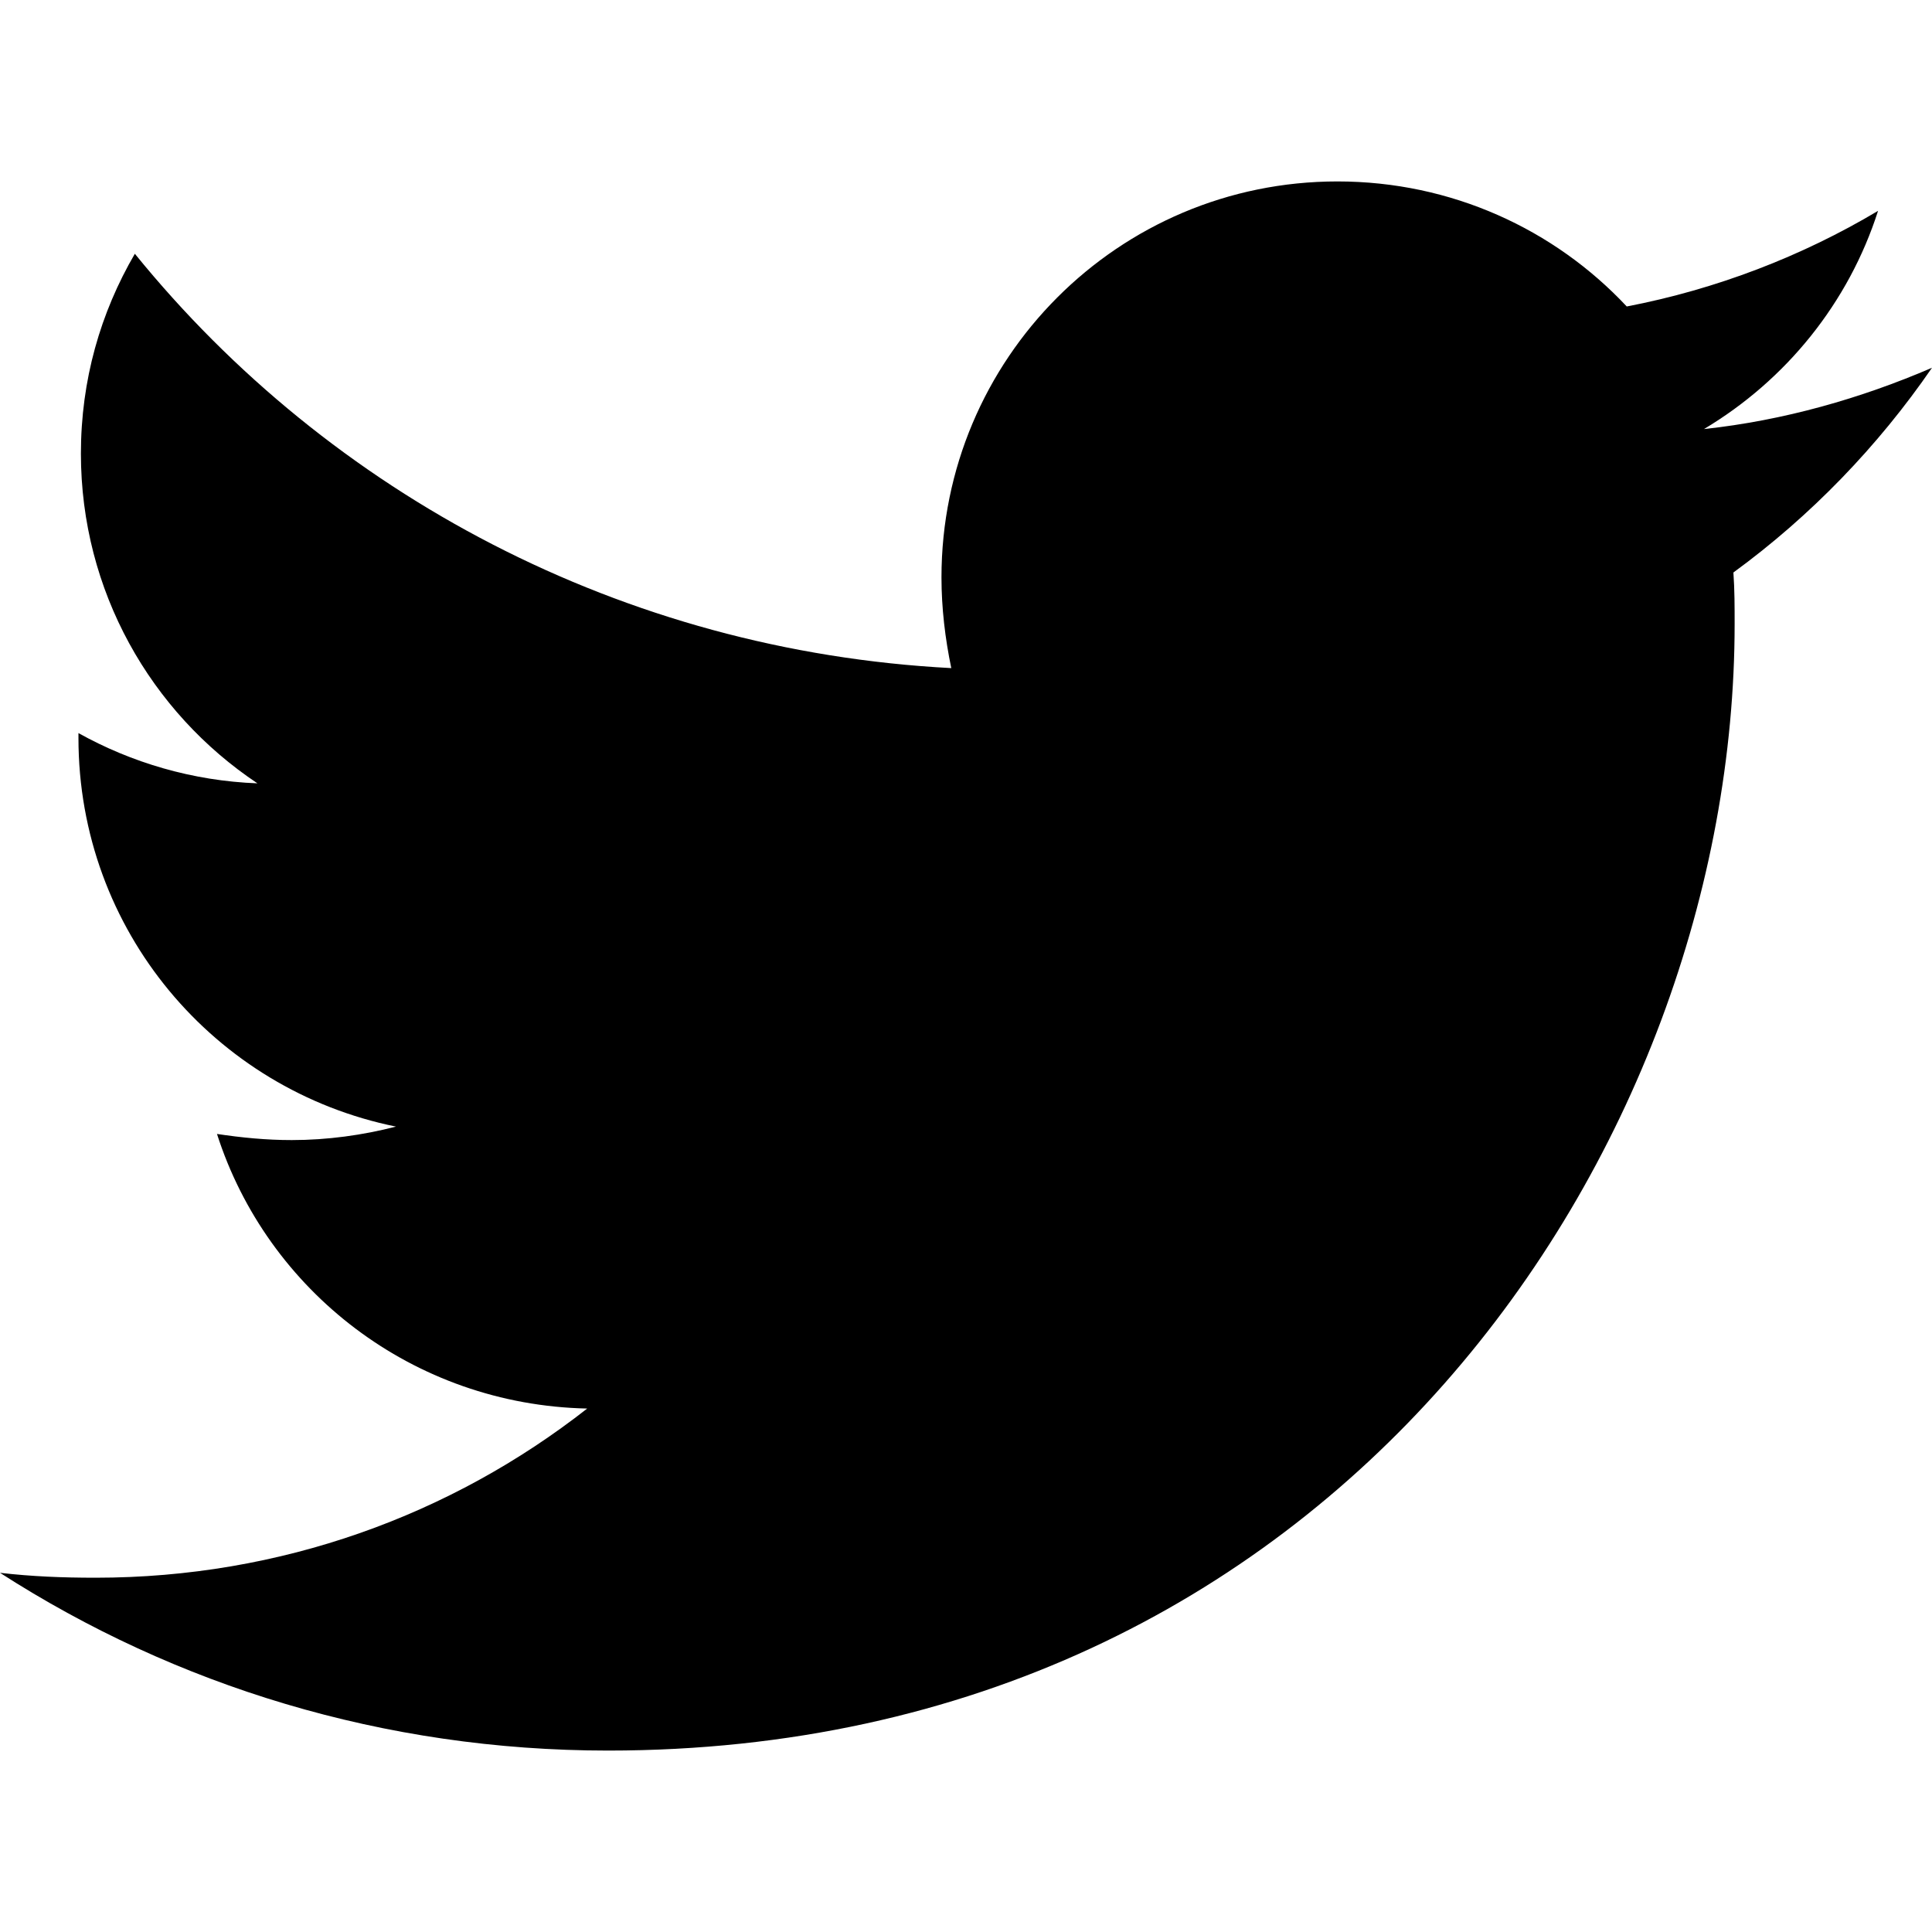
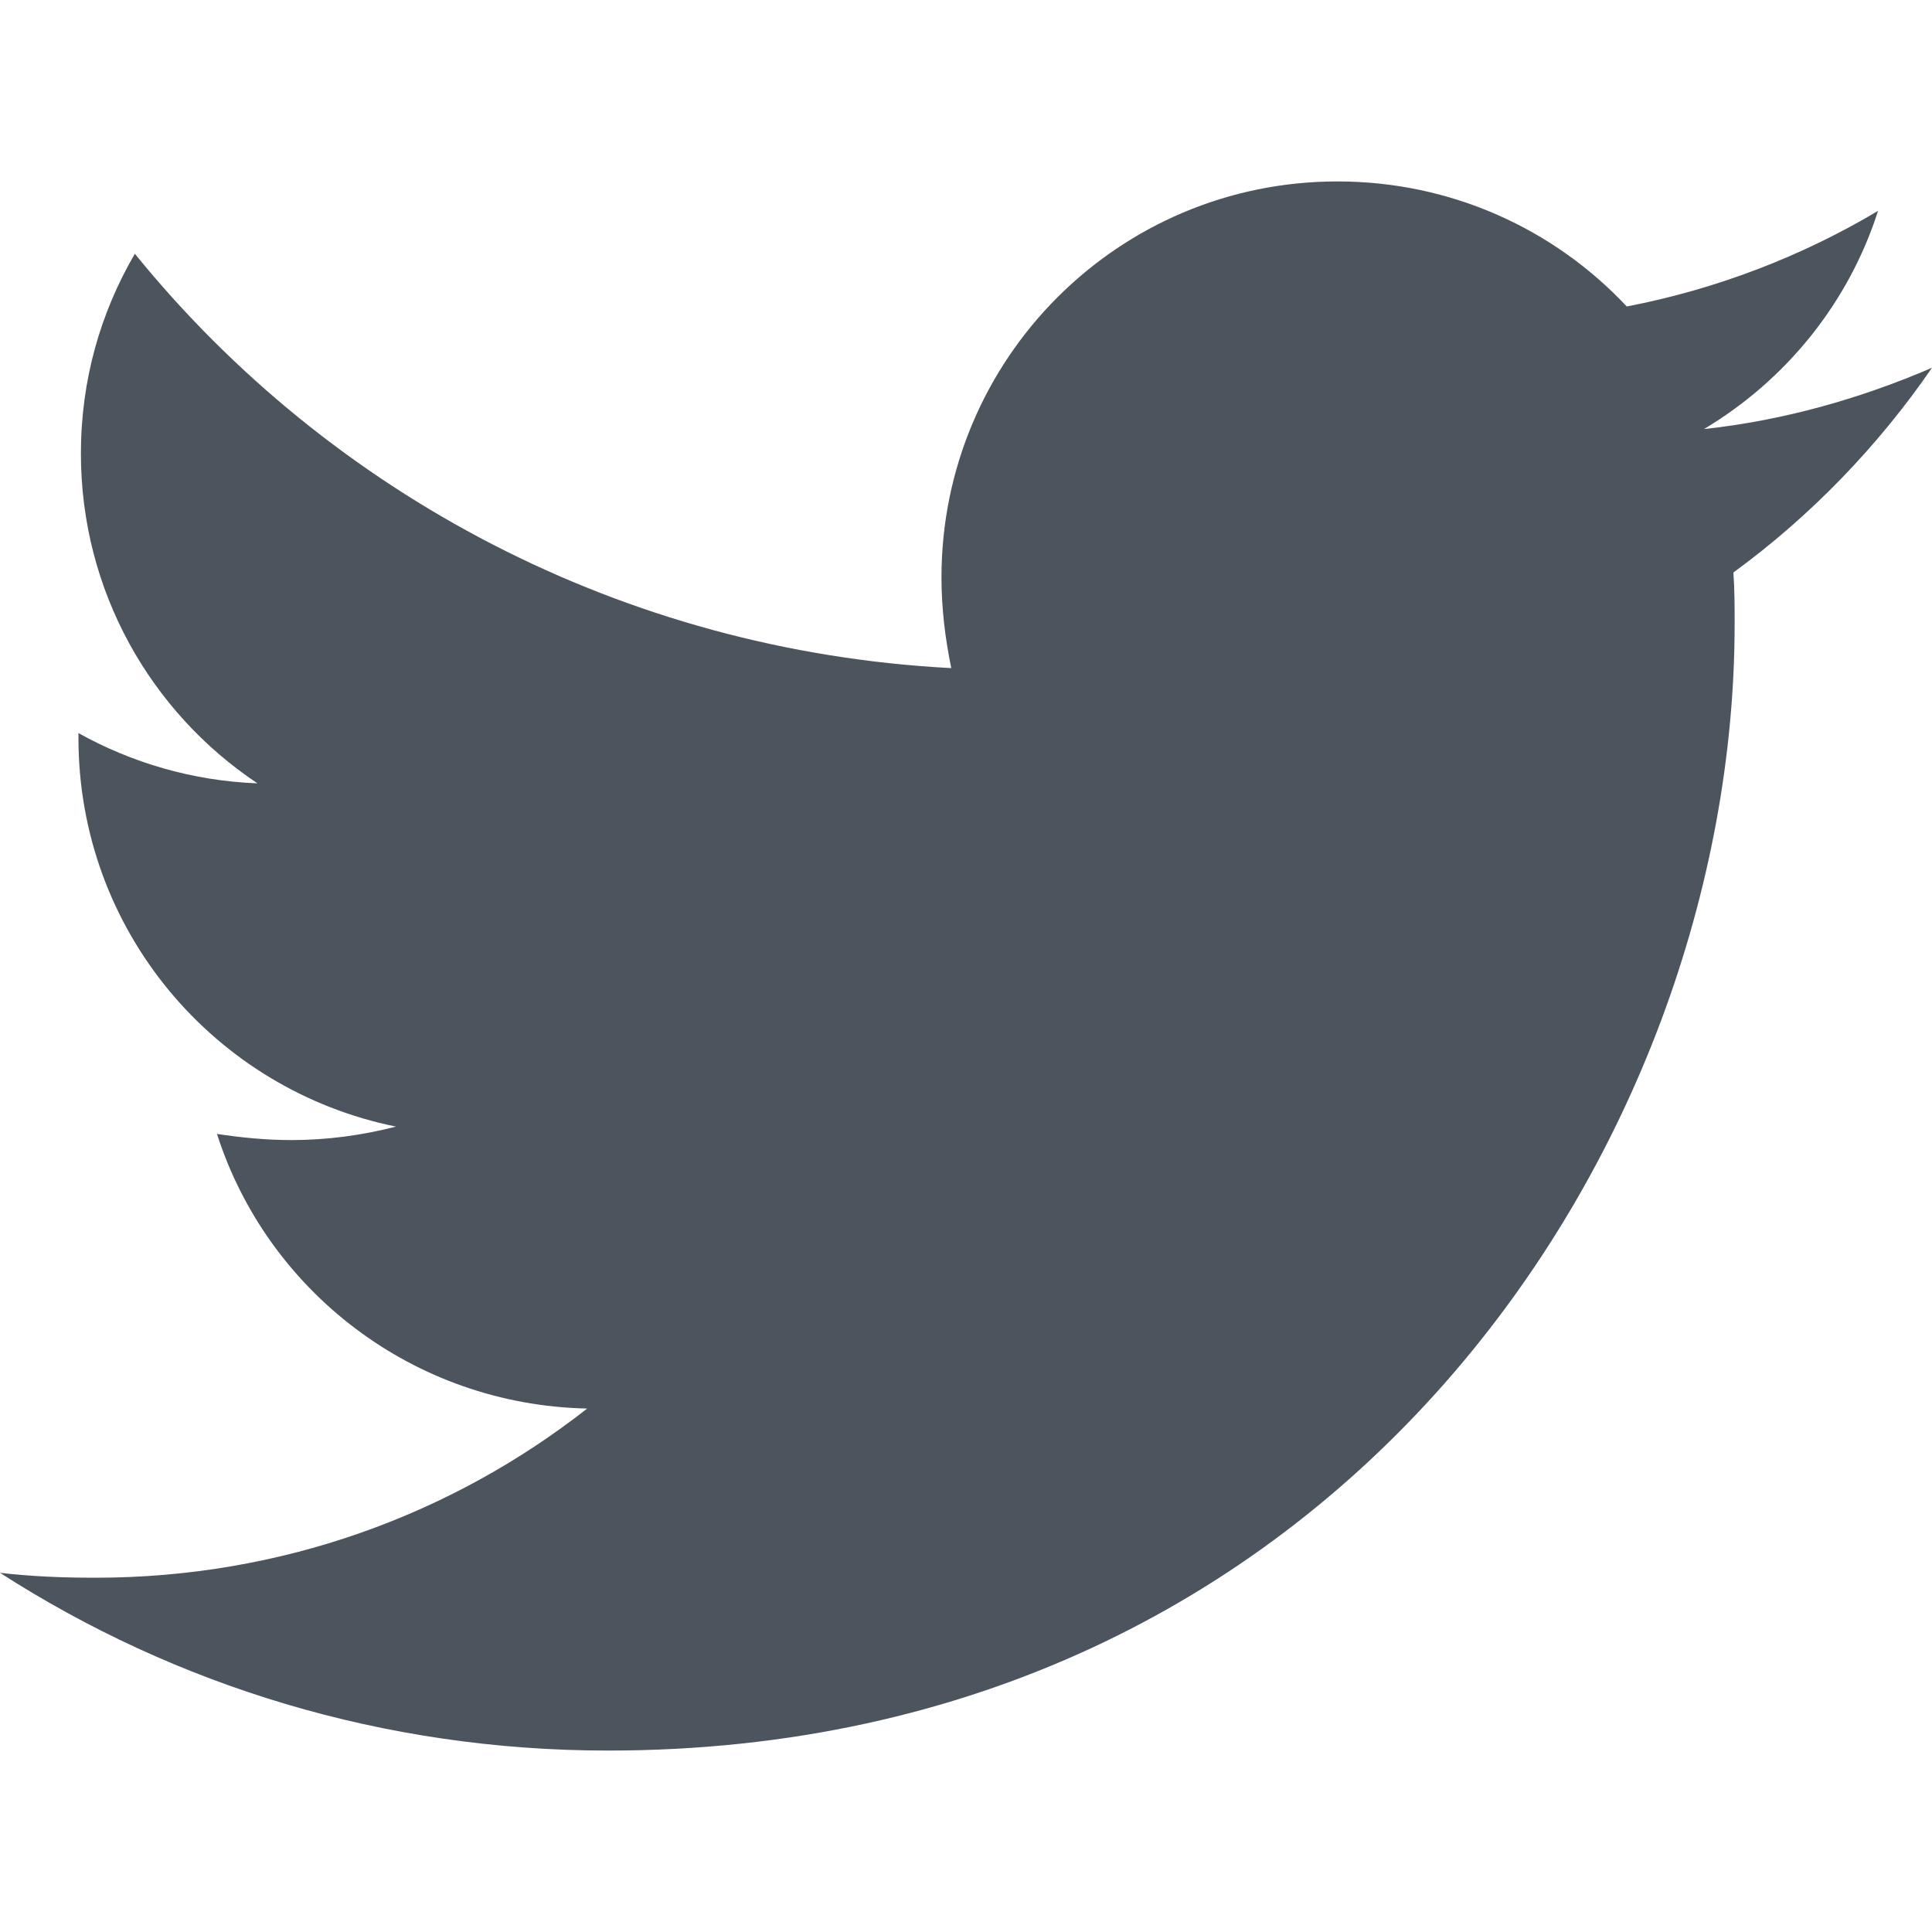
- <svg xmlns="http://www.w3.org/2000/svg" viewBox="0 0 512 512">
+ <svg xmlns="http://www.w3.org/2000/svg" fill="hsl(210, 10%, 33%)" viewBox="0 0 512 512">
  <path d="M459.37 151.716c.325 4.548.325 9.097.325 13.645 0 138.72-105.583 298.558-298.558 298.558-59.452 0-114.68-17.219-161.137-47.106 8.447.974 16.568 1.299 25.34 1.299 49.055 0 94.213-16.568 130.274-44.832-46.132-.975-84.792-31.188-98.112-72.772 6.498.974 12.995 1.624 19.818 1.624 9.421 0 18.843-1.3 27.614-3.573-48.081-9.747-84.143-51.98-84.143-102.985v-1.299c13.969 7.797 30.214 12.67 47.431 13.319-28.264-18.843-46.781-51.005-46.781-87.391 0-19.492 5.197-37.36 14.294-52.954 51.655 63.675 129.3 105.258 216.365 109.807-1.624-7.797-2.599-15.918-2.599-24.04 0-57.828 46.782-104.934 104.934-104.934 30.213 0 57.502 12.67 76.67 33.137 23.715-4.548 46.456-13.32 66.599-25.34-7.798 24.366-24.366 44.833-46.132 57.827 21.117-2.273 41.584-8.122 60.426-16.243-14.292 20.791-32.161 39.308-52.628 54.253z" />
</svg>
